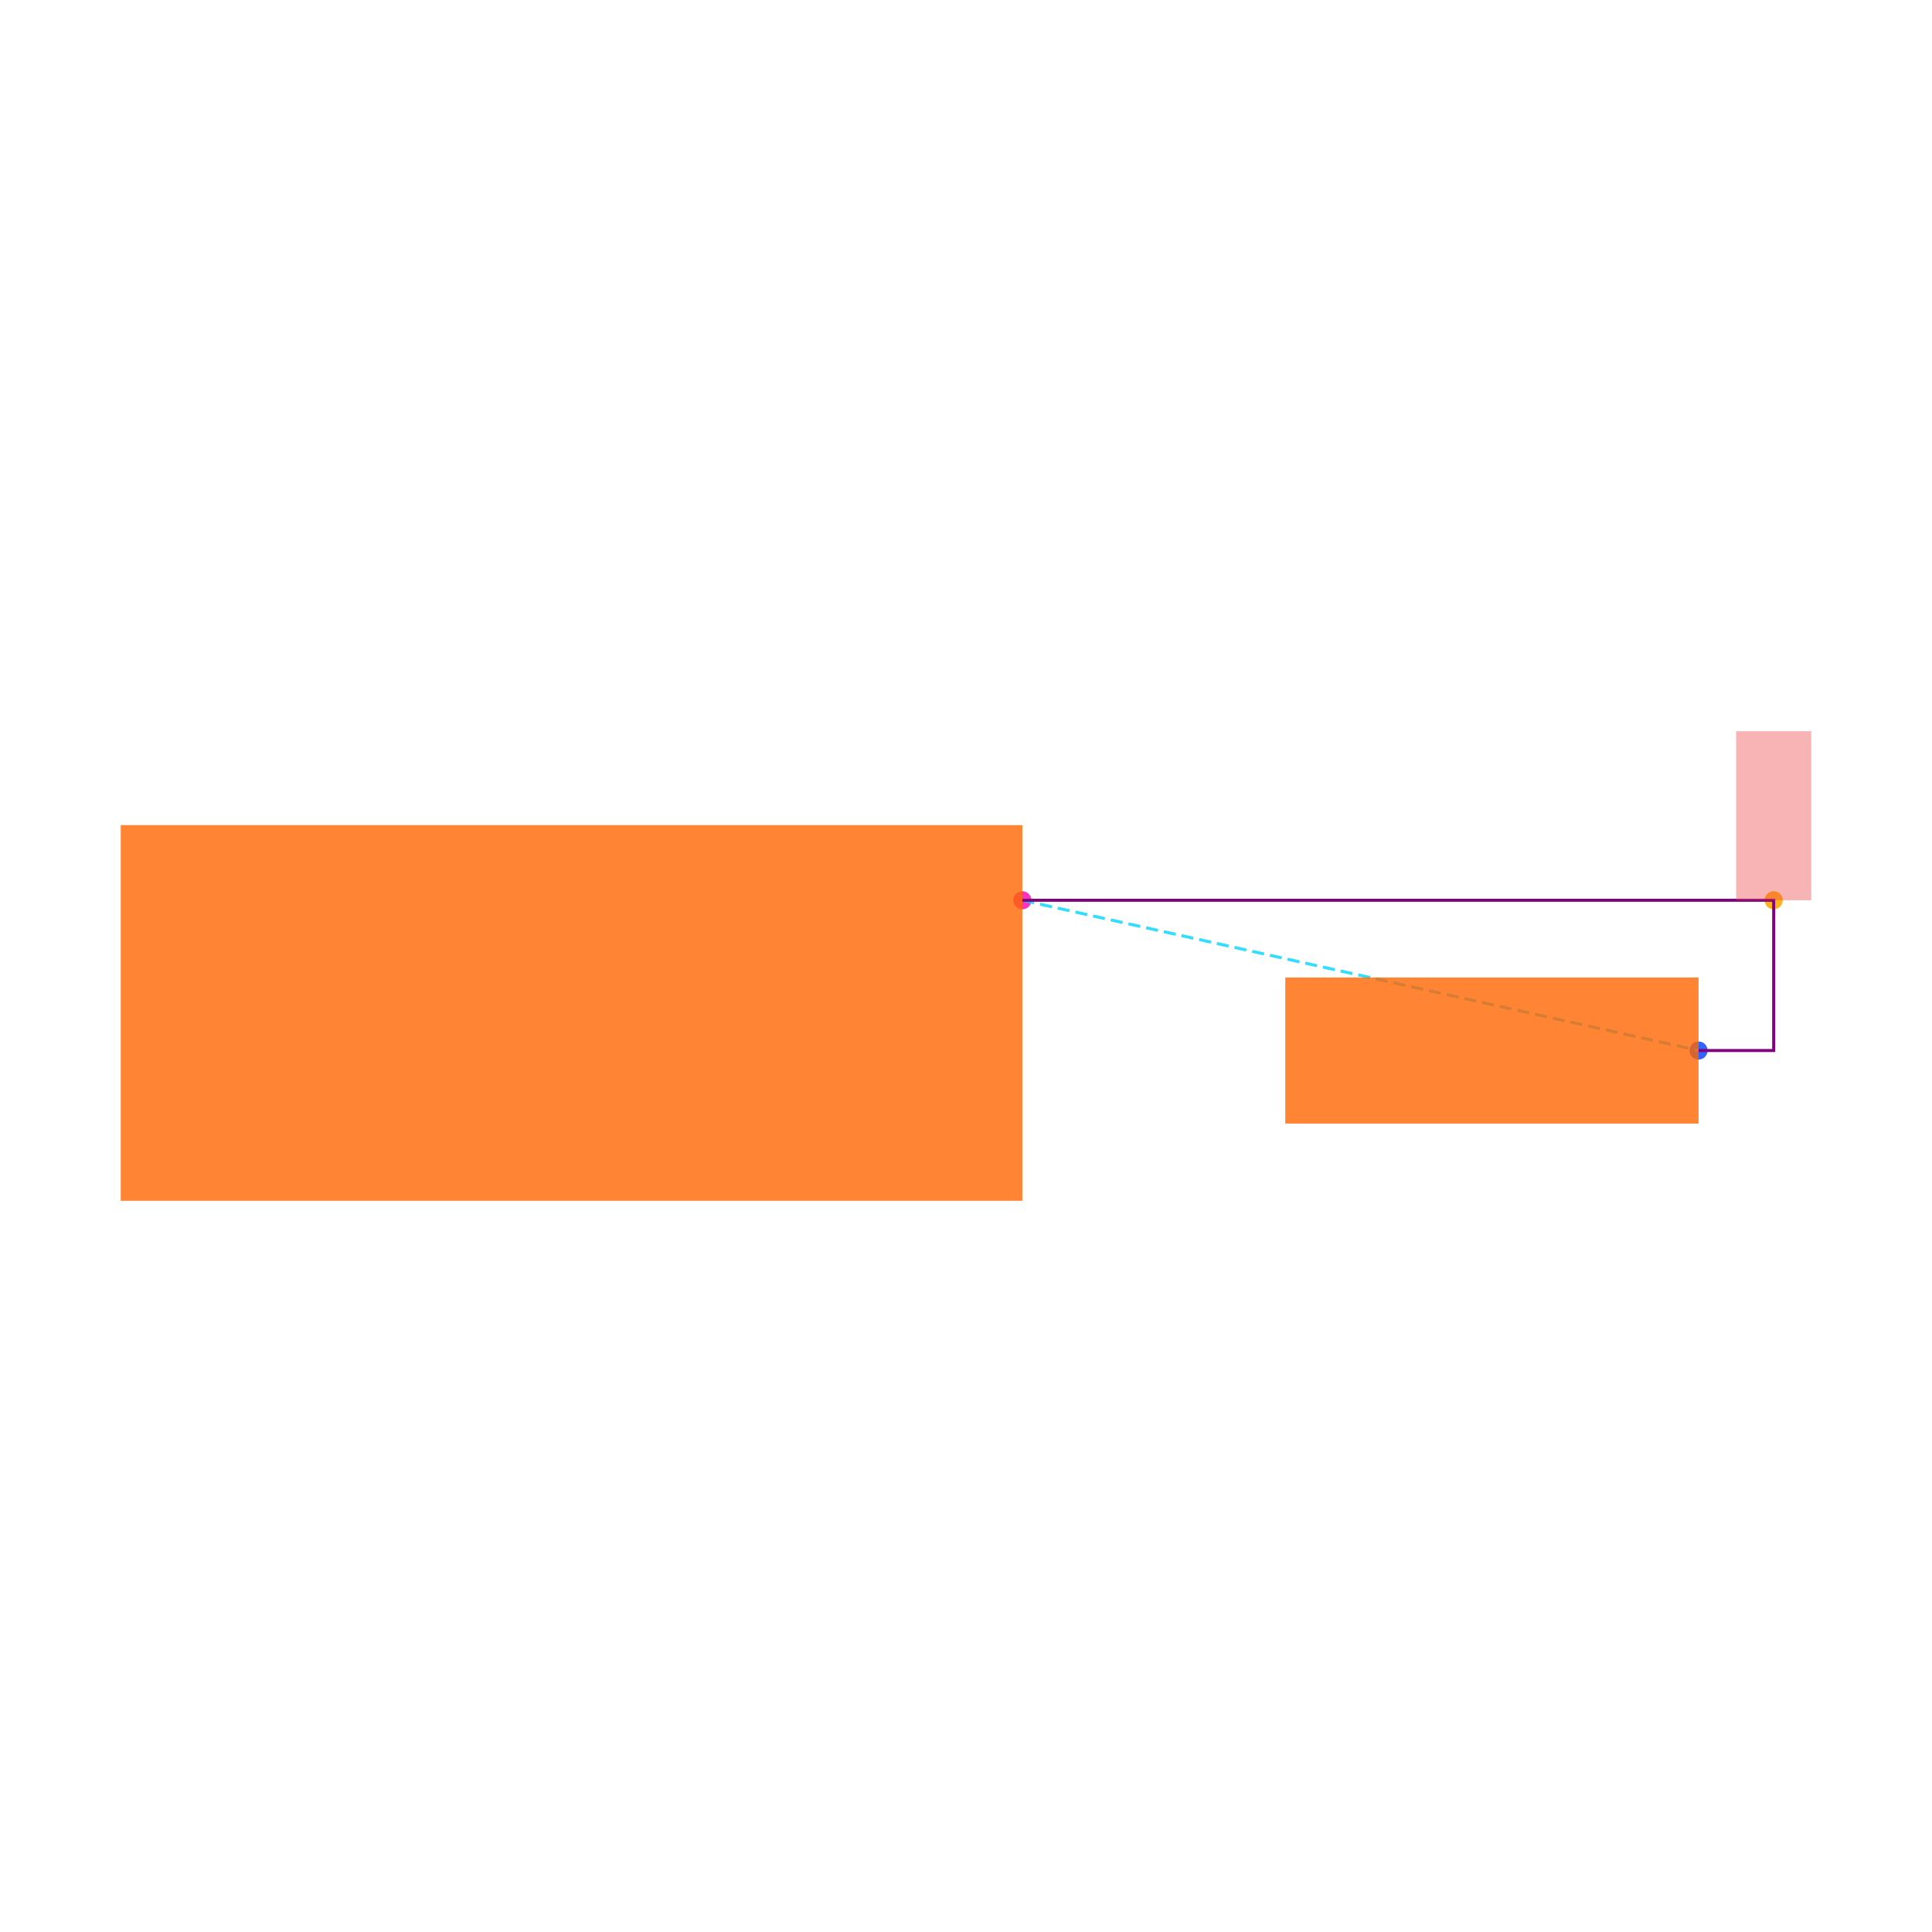
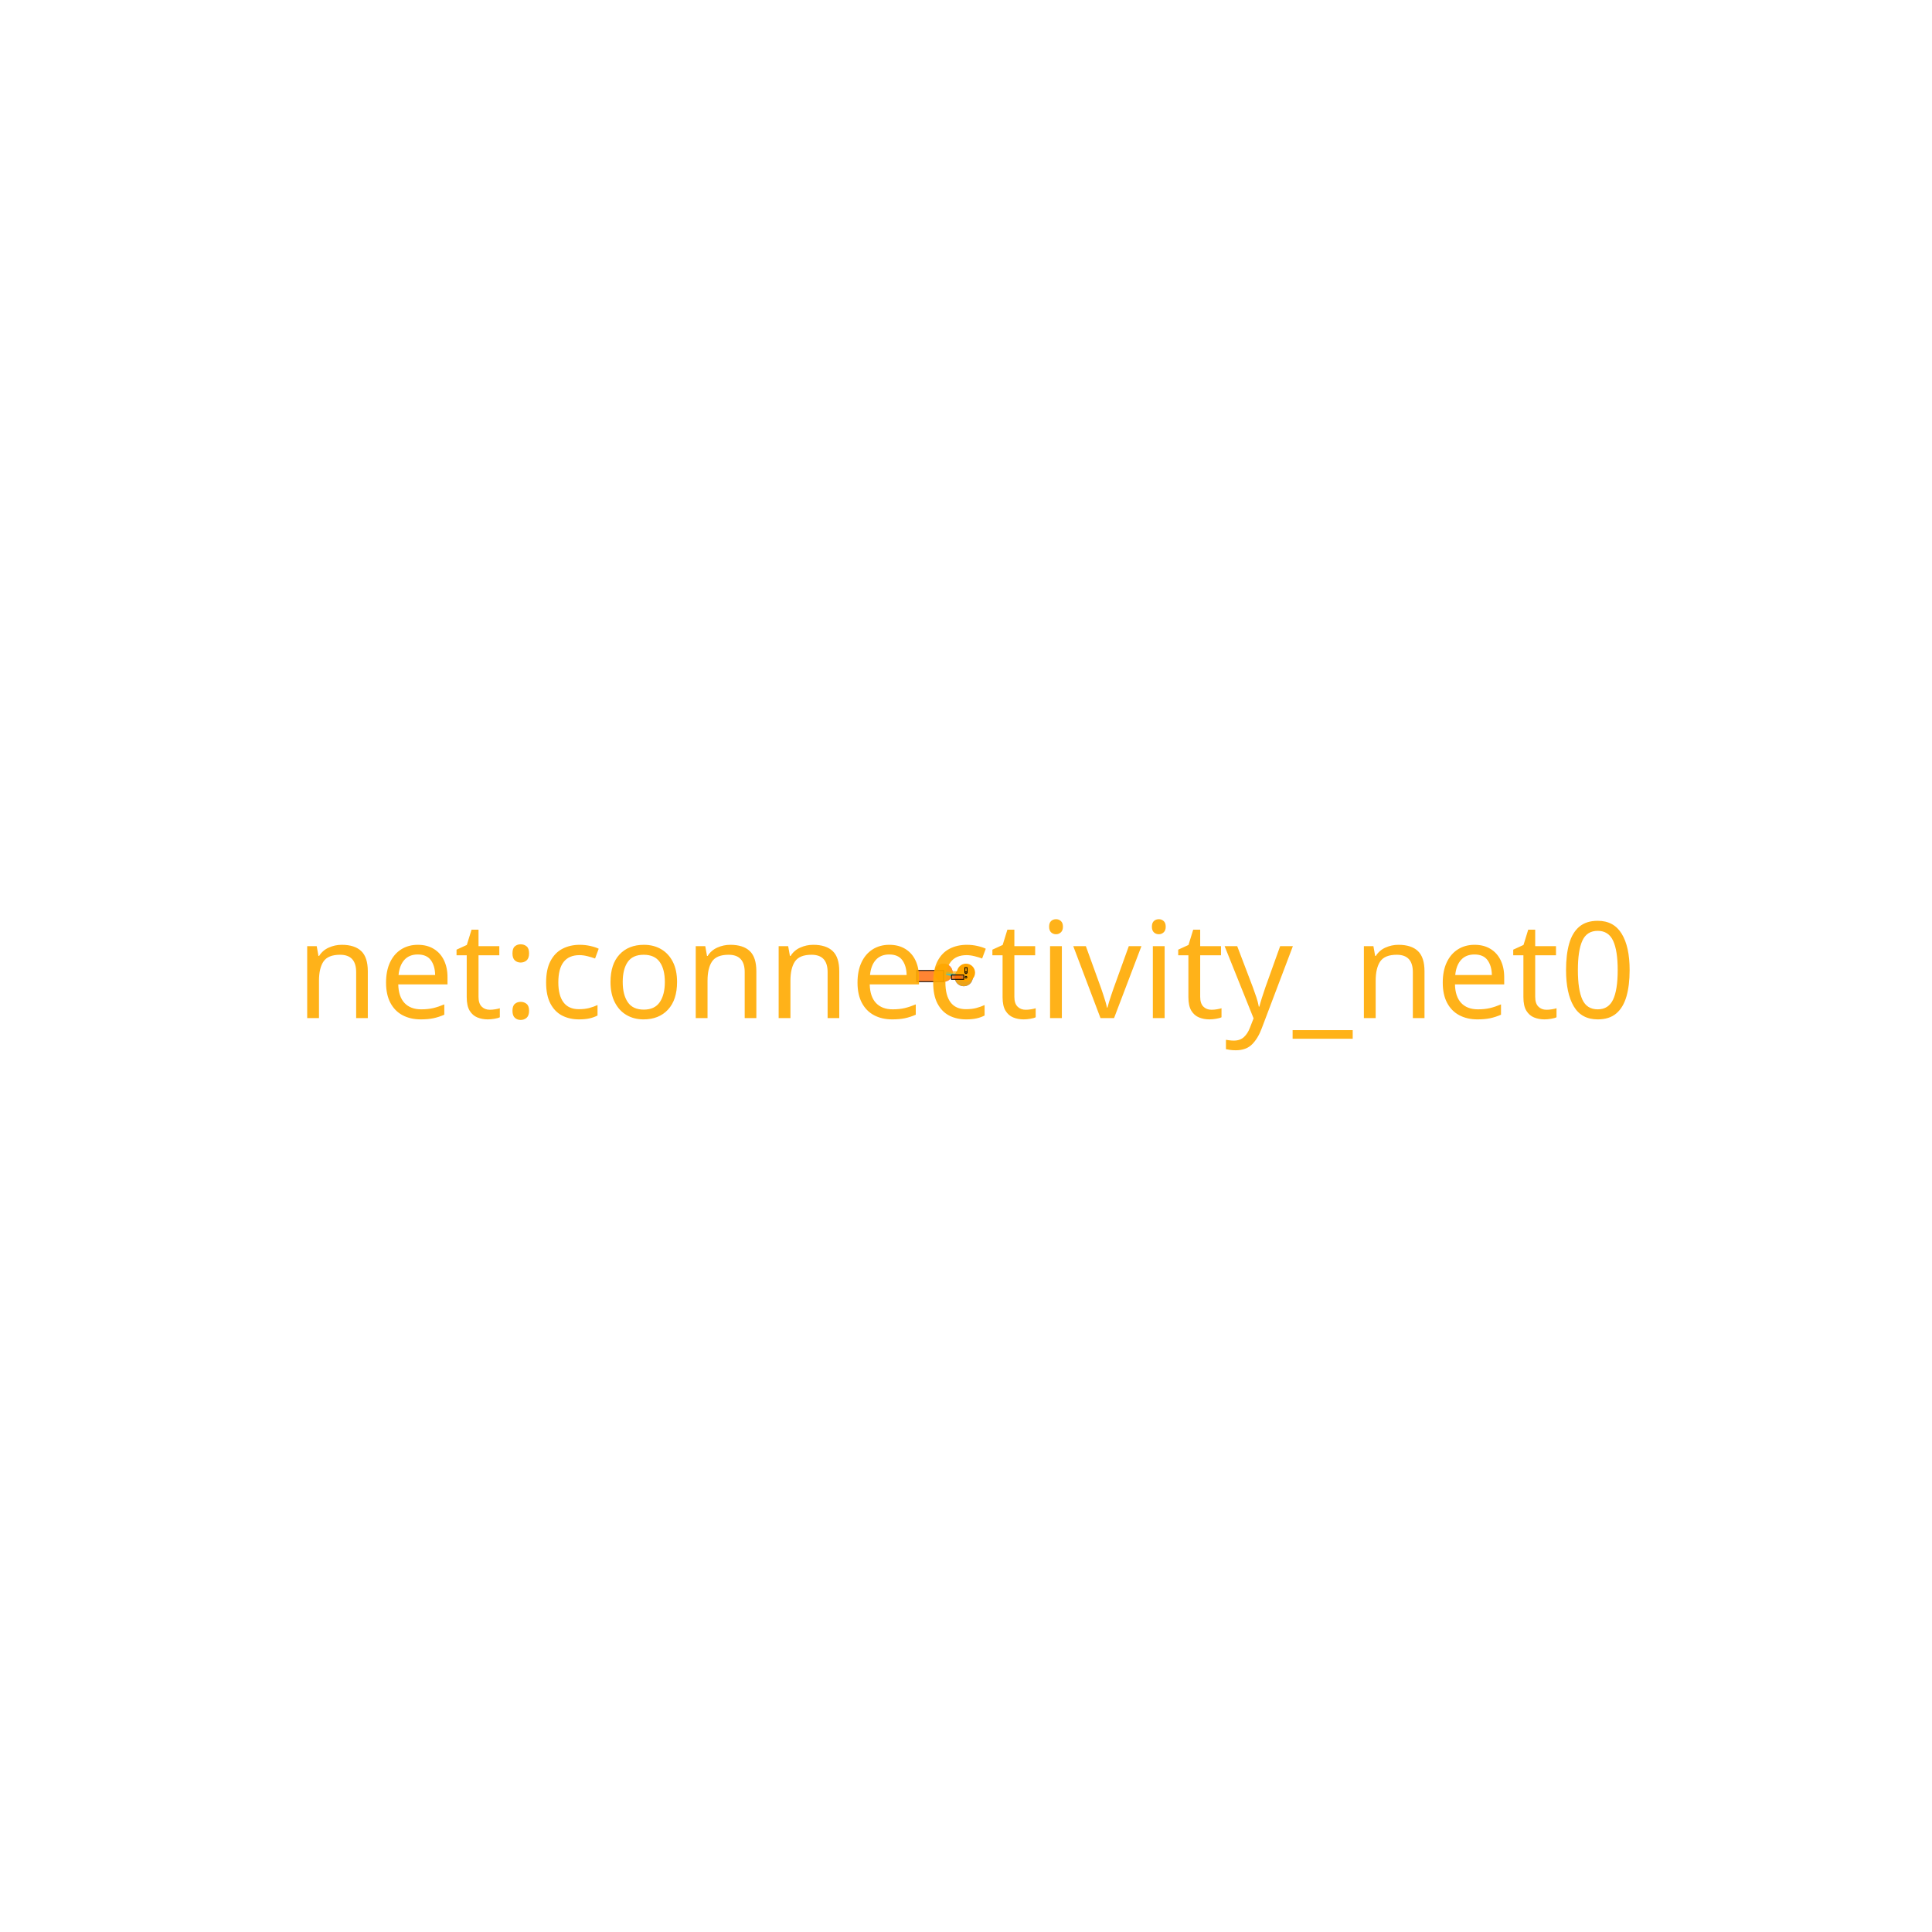
<svg xmlns="http://www.w3.org/2000/svg" width="640" height="640" viewBox="0 0 640 640">
  <rect width="100%" height="100%" fill="white" />
  <g>
-     <circle data-type="point" data-label="U1.1 x+" data-x="1.2000000000000002" data-y="0.30000000000000004" cx="338.667" cy="298.222" r="3" fill="hsl(319, 100%, 50%, 0.8)" />
+     <circle data-type="point" data-label="U1.1 x+" data-x="1.2000000000000002" data-y="0.30000000000000004" cx="312.593" cy="322.222" r="3" fill="hsl(319, 100%, 50%, 0.8)" />
  </g>
  <g>
-     <circle data-type="point" data-label="R1.1 x+" data-x="3" data-y="-0.10000000000000016" cx="562.667" cy="348" r="3" fill="hsl(226, 100%, 50%, 0.8)" />
+     <circle data-type="point" data-label="R1.1 x+" data-x="3" data-y="-0.10000000000000016" cx="319.259" cy="323.704" r="3" fill="hsl(226, 100%, 50%, 0.8)" />
  </g>
  <g>
-     <circle data-type="point" data-label="anchorPoint orientation: y+" data-x="3.2" data-y="0.30000000000000004" cx="587.556" cy="298.222" r="3" fill="hsl(40, 100%, 50%, 0.9)" />
+     <circle data-type="point" data-label="start:connectivity_net0" data-x="1.2000000000000002" data-y="0.30000000000000004" cx="312.593" cy="322.222" r="3" fill="hsl(40, 100%, 50%, 0.9)" />
  </g>
  <g>
-     <polyline data-points="1.2000000000000002,0.30000000000000004 3,-0.10000000000000016" data-type="line" data-label="" points="338.667,298.222 562.667,348" fill="none" stroke="hsl(190, 100%, 50%, 0.8)" stroke-width="1" stroke-dasharray="4 2" />
+     <circle data-type="point" data-label="end:connectivity_net0" data-x="3" data-y="-0.10000000000000016" cx="319.259" cy="323.704" r="3" fill="hsl(40, 100%, 50%, 0.9)" />
  </g>
  <g>
-     <polyline data-points="1.2000000000000002,0.30000000000000004 3.2,0.30000000000000004 3.2,-0.10000000000000016 3,-0.10000000000000016" data-type="line" data-label="" points="338.667,298.222 587.556,298.222 587.556,348 562.667,348" fill="none" stroke="purple" stroke-width="1" />
+     <circle data-type="point" data-label="anchor:connectivity_net0" data-x="3.2" data-y="0.30000000000000004" cx="320" cy="322.222" r="3" fill="orange" />
  </g>
  <g>
-     <rect data-type="rect" data-label="schematic_component_0" data-x="0" data-y="0" x="40" y="273.333" width="298.667" height="124.444" fill="hsl(24, 100%, 50%, 0.8)" stroke="black" stroke-width="0.008" />
+     <polyline data-points="1.2000000000000002,0.30000000000000004 3,-0.10000000000000016" data-type="line" data-label="" points="312.593,322.222 319.259,323.704" fill="none" stroke="hsl(190, 100%, 50%, 0.8)" stroke-width="1" stroke-dasharray="4 2" />
  </g>
  <g>
-     <rect data-type="rect" data-label="schematic_component_1" data-x="2.45" data-y="-0.10000000000000009" x="425.778" y="323.801" width="136.889" height="48.398" fill="hsl(24, 100%, 50%, 0.8)" stroke="black" stroke-width="0.008" />
+     <polyline data-points="1.2000000000000002,0.30000000000000004 3.2,0.30000000000000004 3.2,-0.10000000000000016 3,-0.10000000000000016" data-type="line" data-label="" points="312.593,322.222 320,322.222 320,323.704 319.259,323.704" fill="none" stroke="hsl(40, 100%, 50%, 0.7)" stroke-width="1" />
  </g>
  <g>
-     <rect data-type="rect" data-label="netId: VCC globalConnNetId: connectivity_net0 available orientations: y+" data-x="3.2" data-y="0.525" x="575.111" y="242.222" width="24.889" height="56" fill="#ef444466" stroke="#ef4444" stroke-width="0.008" />
+     <rect data-type="rect" data-label="schematic_component_0" data-x="0" data-y="0" x="303.704" y="321.481" width="8.889" height="3.704" fill="hsl(24, 100%, 50%, 0.8)" stroke="black" stroke-width="0.27" />
  </g>
+   <g>
+     <rect data-type="rect" data-label="schematic_component_1" data-x="2.45" data-y="-0.10000000000000009" x="315.185" y="322.983" width="4.074" height="1.44" fill="hsl(24, 100%, 50%, 0.8)" stroke="black" stroke-width="0.27" />
+   </g>
+   <g>
+     <rect data-type="rect" data-label="connectivity_net0" data-x="3.2" data-y="0.525" x="319.63" y="320.556" width="0.741" height="1.667" fill="hsl(40, 100%, 50%, 0.35)" stroke="black" stroke-width="0.27" />
+   </g>
+   <circle data-type="circle" data-label="" data-x="3.2" data-y="0.30000000000000004" cx="320" cy="322.222" r="0.296" fill="hsl(40, 100%, 50%, 0.9)" stroke="black" stroke-width="0.27" />
+   <circle data-type="circle" data-label="" data-x="3.2" data-y="-0.10000000000000016" cx="320" cy="323.704" r="0.296" fill="hsl(40, 100%, 50%, 0.9)" stroke="black" stroke-width="0.27" />
+   <text data-type="text" data-label="net:connectivity_net0" data-x="3.2" data-y="0.9" x="320" y="320" fill="hsl(40, 100%, 50%, 0.9)" font-size="44.444" font-family="sans-serif" text-anchor="middle" dominant-baseline="central">net:connectivity_net0</text>
  <g id="crosshair" style="display: none">
    <line id="crosshair-h" y1="0" y2="640" stroke="#666" stroke-width="0.5" />
    <line id="crosshair-v" x1="0" x2="640" stroke="#666" stroke-width="0.5" />
    <text id="coordinates" font-family="monospace" font-size="12" fill="#666" />
  </g>
</svg>
